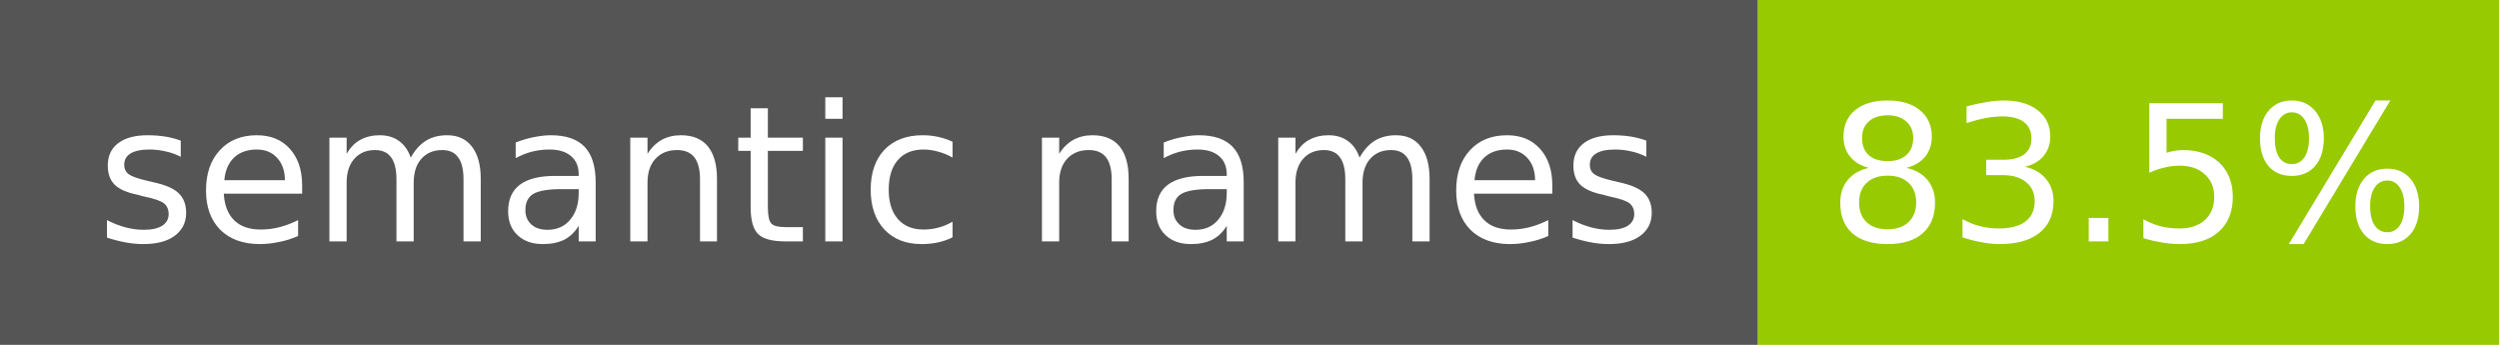
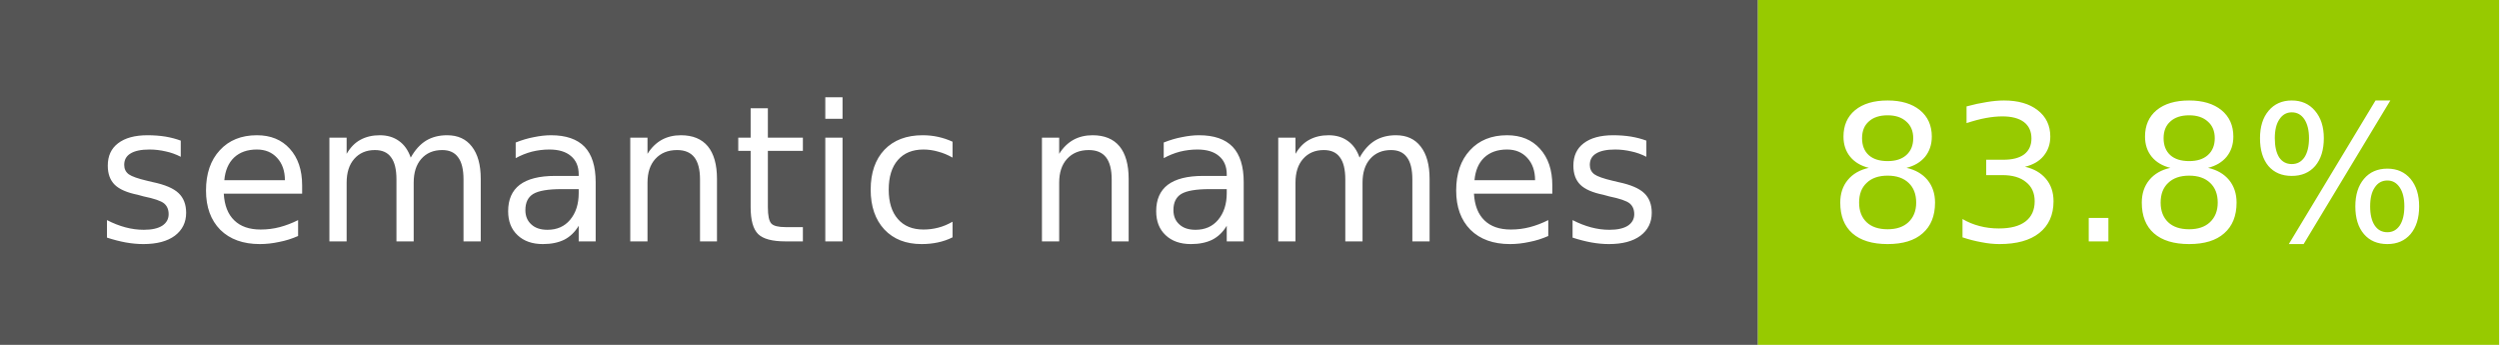
- <svg xmlns="http://www.w3.org/2000/svg" width="145" height="20" role="img" aria-label="semantic names: 83.5%">
+ <svg xmlns="http://www.w3.org/2000/svg" width="145" height="20" role="img" aria-label="semantic names: 83.8%">
  <rect width="102" height="20" fill="#555555" />
  <rect x="102" width="43" height="20" fill="#97ca00" />
  <g fill="#ffffff" text-anchor="middle" font-family="Verdana,Geneva,DejaVu Sans,sans-serif" font-size="11">
    <text x="51.0" y="14">semantic names</text>
-     <text x="123.5" y="14">83.5%</text>
+     <text x="123.5" y="14">83.8%</text>
  </g>
</svg>
